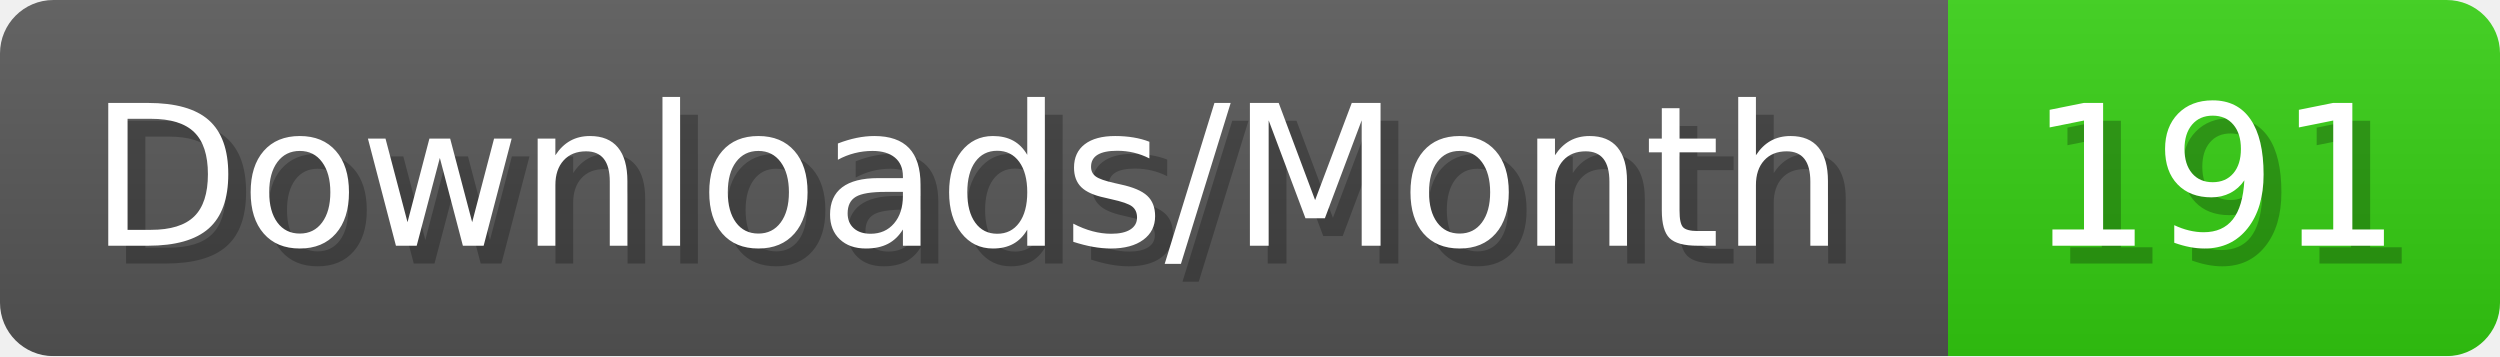
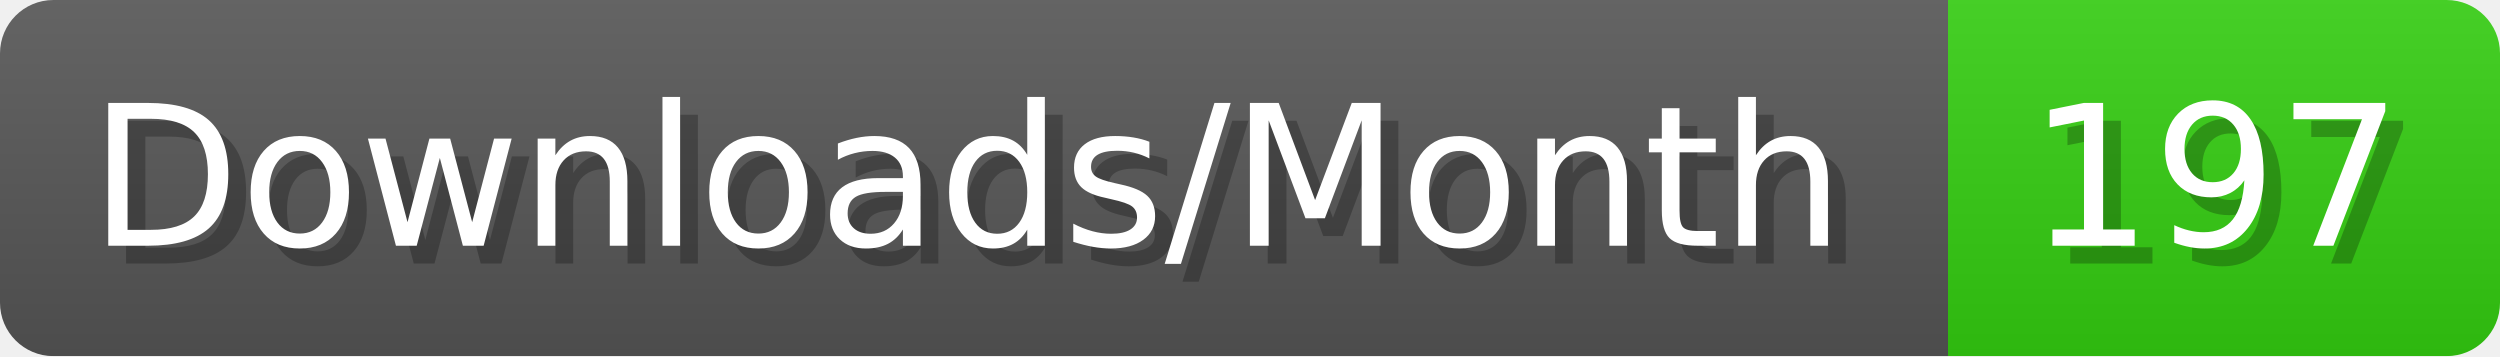
- <svg xmlns="http://www.w3.org/2000/svg" width="140.4" height="20" viewBox="0 0 1404 200" role="img" aria-label="Downloads/Month: 191">
+ <svg xmlns="http://www.w3.org/2000/svg" width="140.4" height="20" viewBox="0 0 1404 200" role="img" aria-label="Downloads/Month: 197">
  <linearGradient id="YlXUI" x2="0" y2="100%">
    <stop offset="0" stop-opacity=".1" stop-color="#EEE" />
    <stop offset="1" stop-opacity=".1" />
  </linearGradient>
  <mask id="JHhop">
    <rect width="1404" height="200" rx="30" fill="#FFF" />
  </mask>
  <g mask="url(#JHhop)">
    <rect width="1094" height="200" fill="#555" />
    <rect width="310" height="200" fill="#3C1" x="1094" />
    <rect width="1404" height="200" fill="url(#YlXUI)" />
  </g>
  <g aria-hidden="true" fill="#fff" text-anchor="start" font-family="Verdana,DejaVu Sans,sans-serif" font-size="110">
    <text x="60" y="148" textLength="994" fill="#000" opacity="0.25">Downloads/Month</text>
    <text x="50" y="138" textLength="994">Downloads/Month</text>
-     <text x="1149" y="148" textLength="210" fill="#000" opacity="0.25">191</text>
-     <text x="1139" y="138" textLength="210">191</text>
+     <text x="1149" y="148" textLength="210" fill="#000" opacity="0.25">197</text>
+     <text x="1139" y="138" textLength="210">197</text>
  </g>
</svg>
